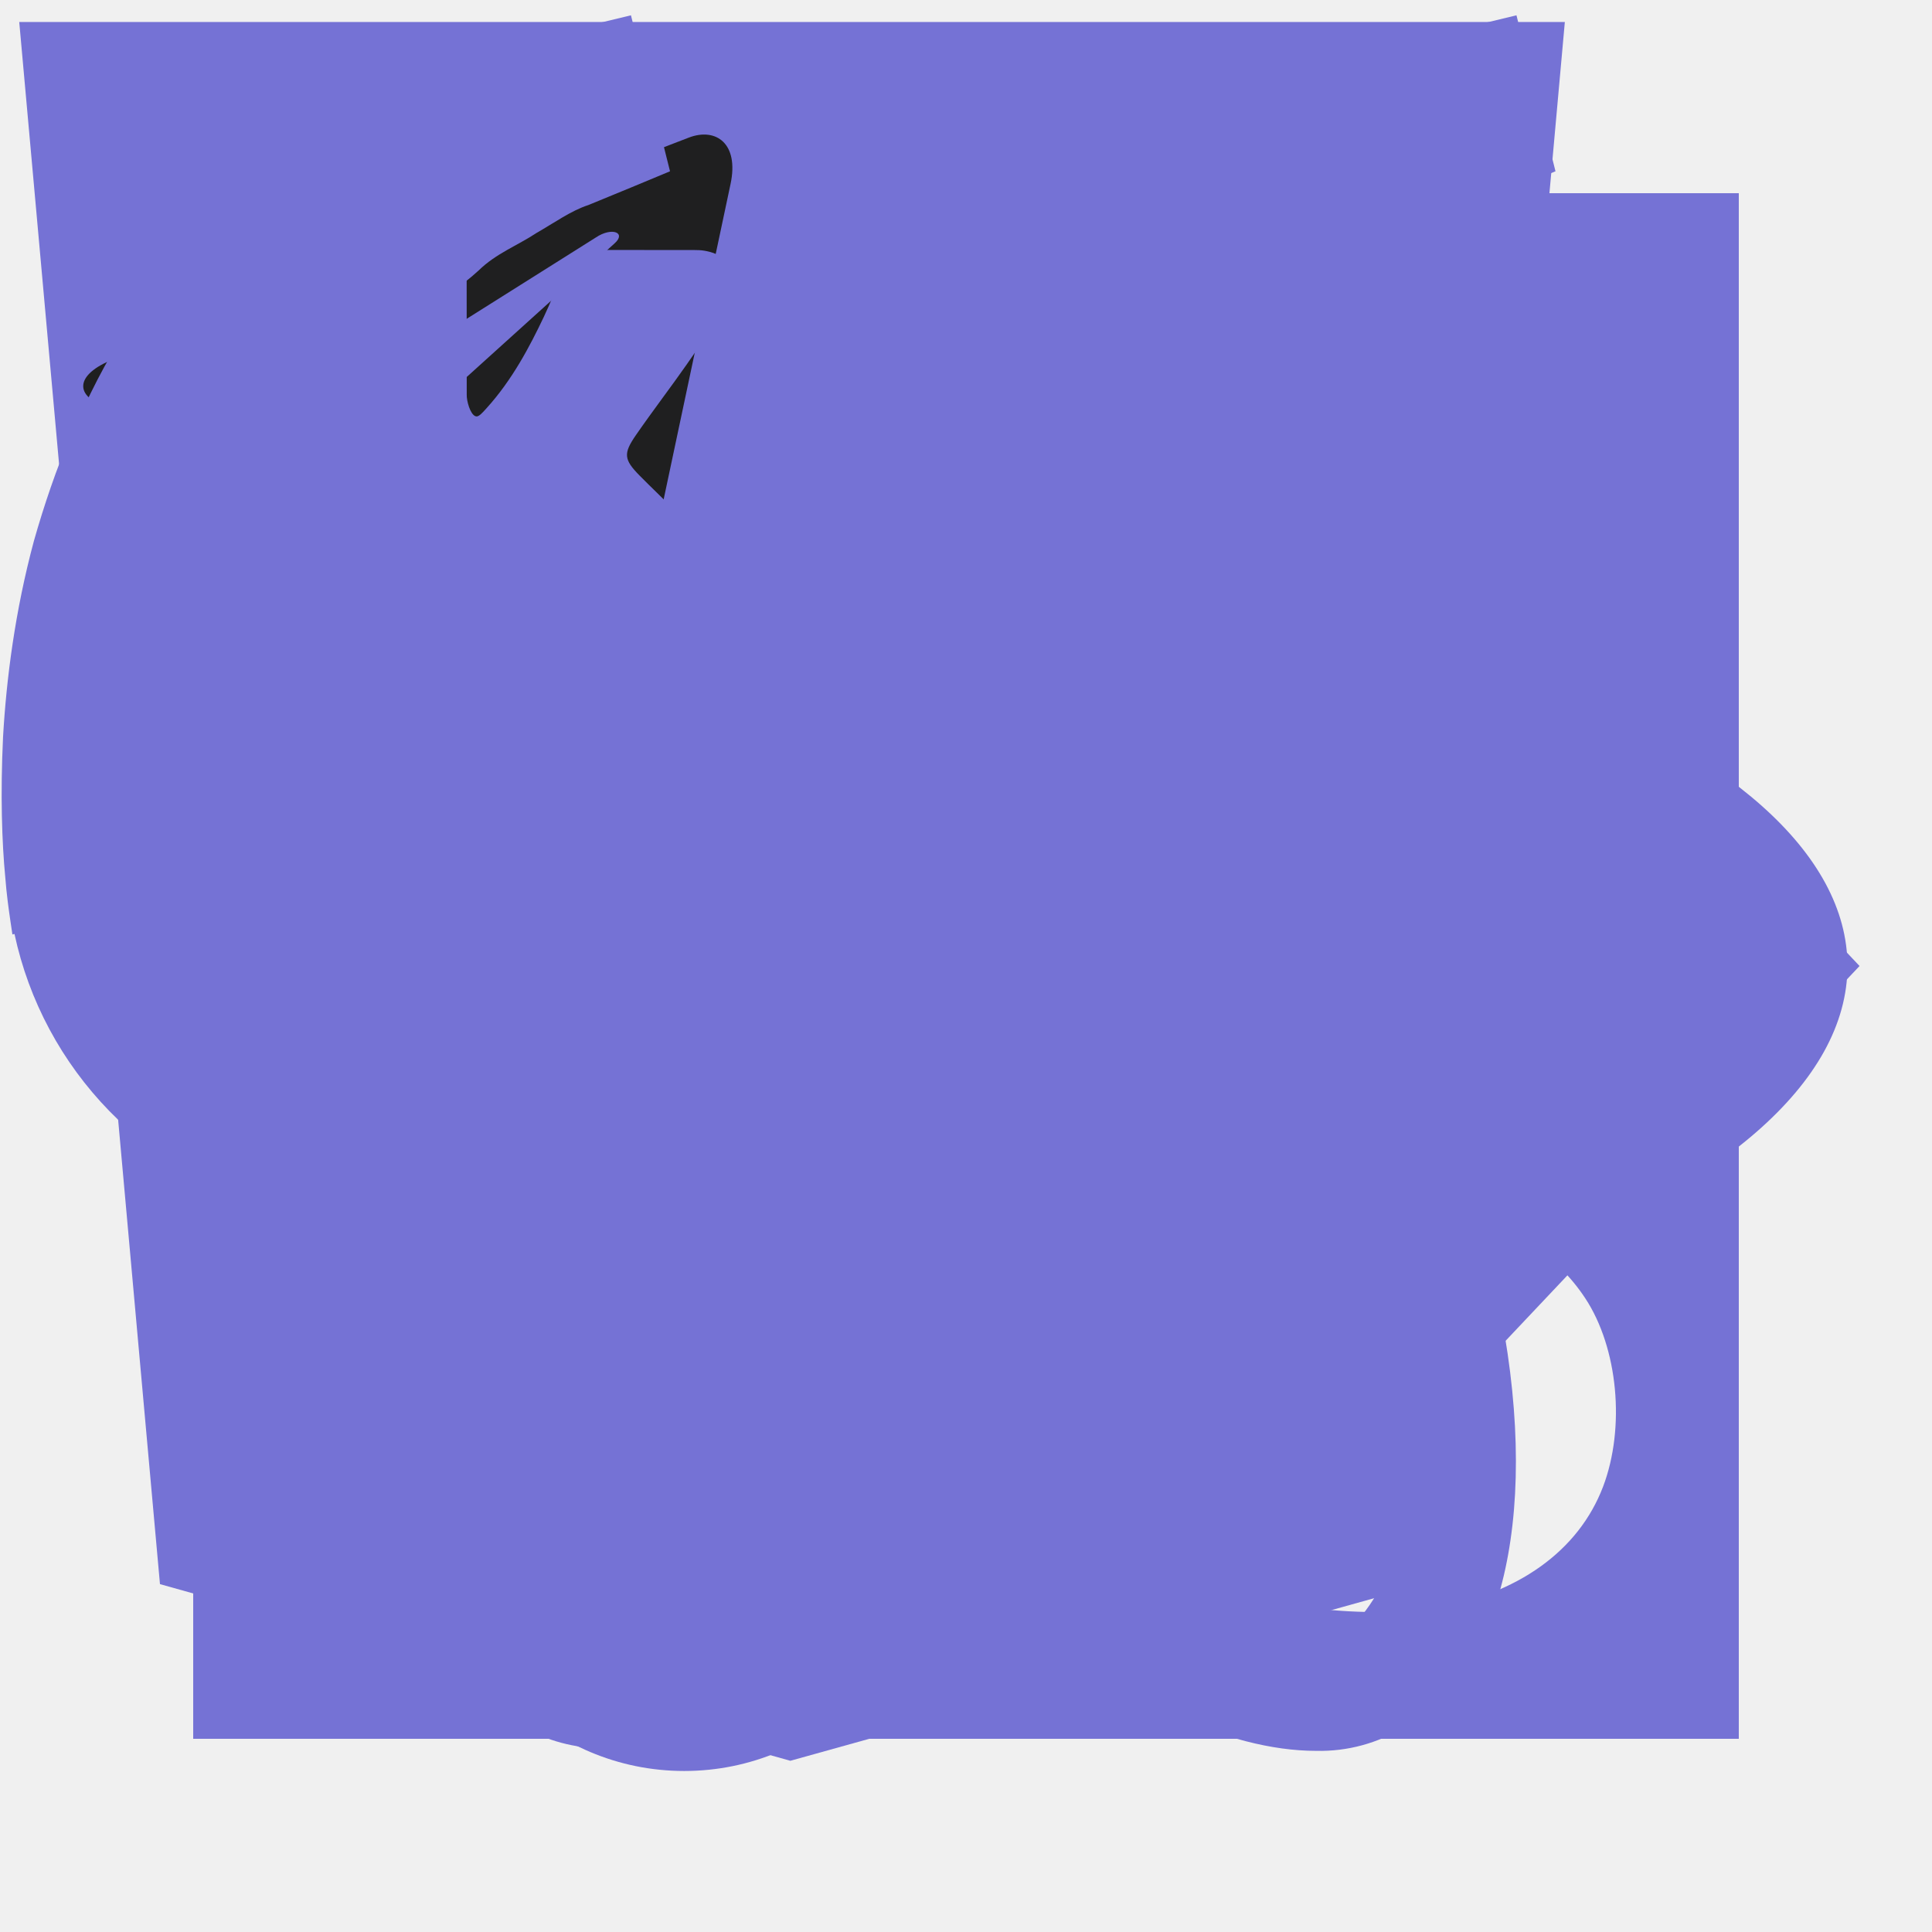
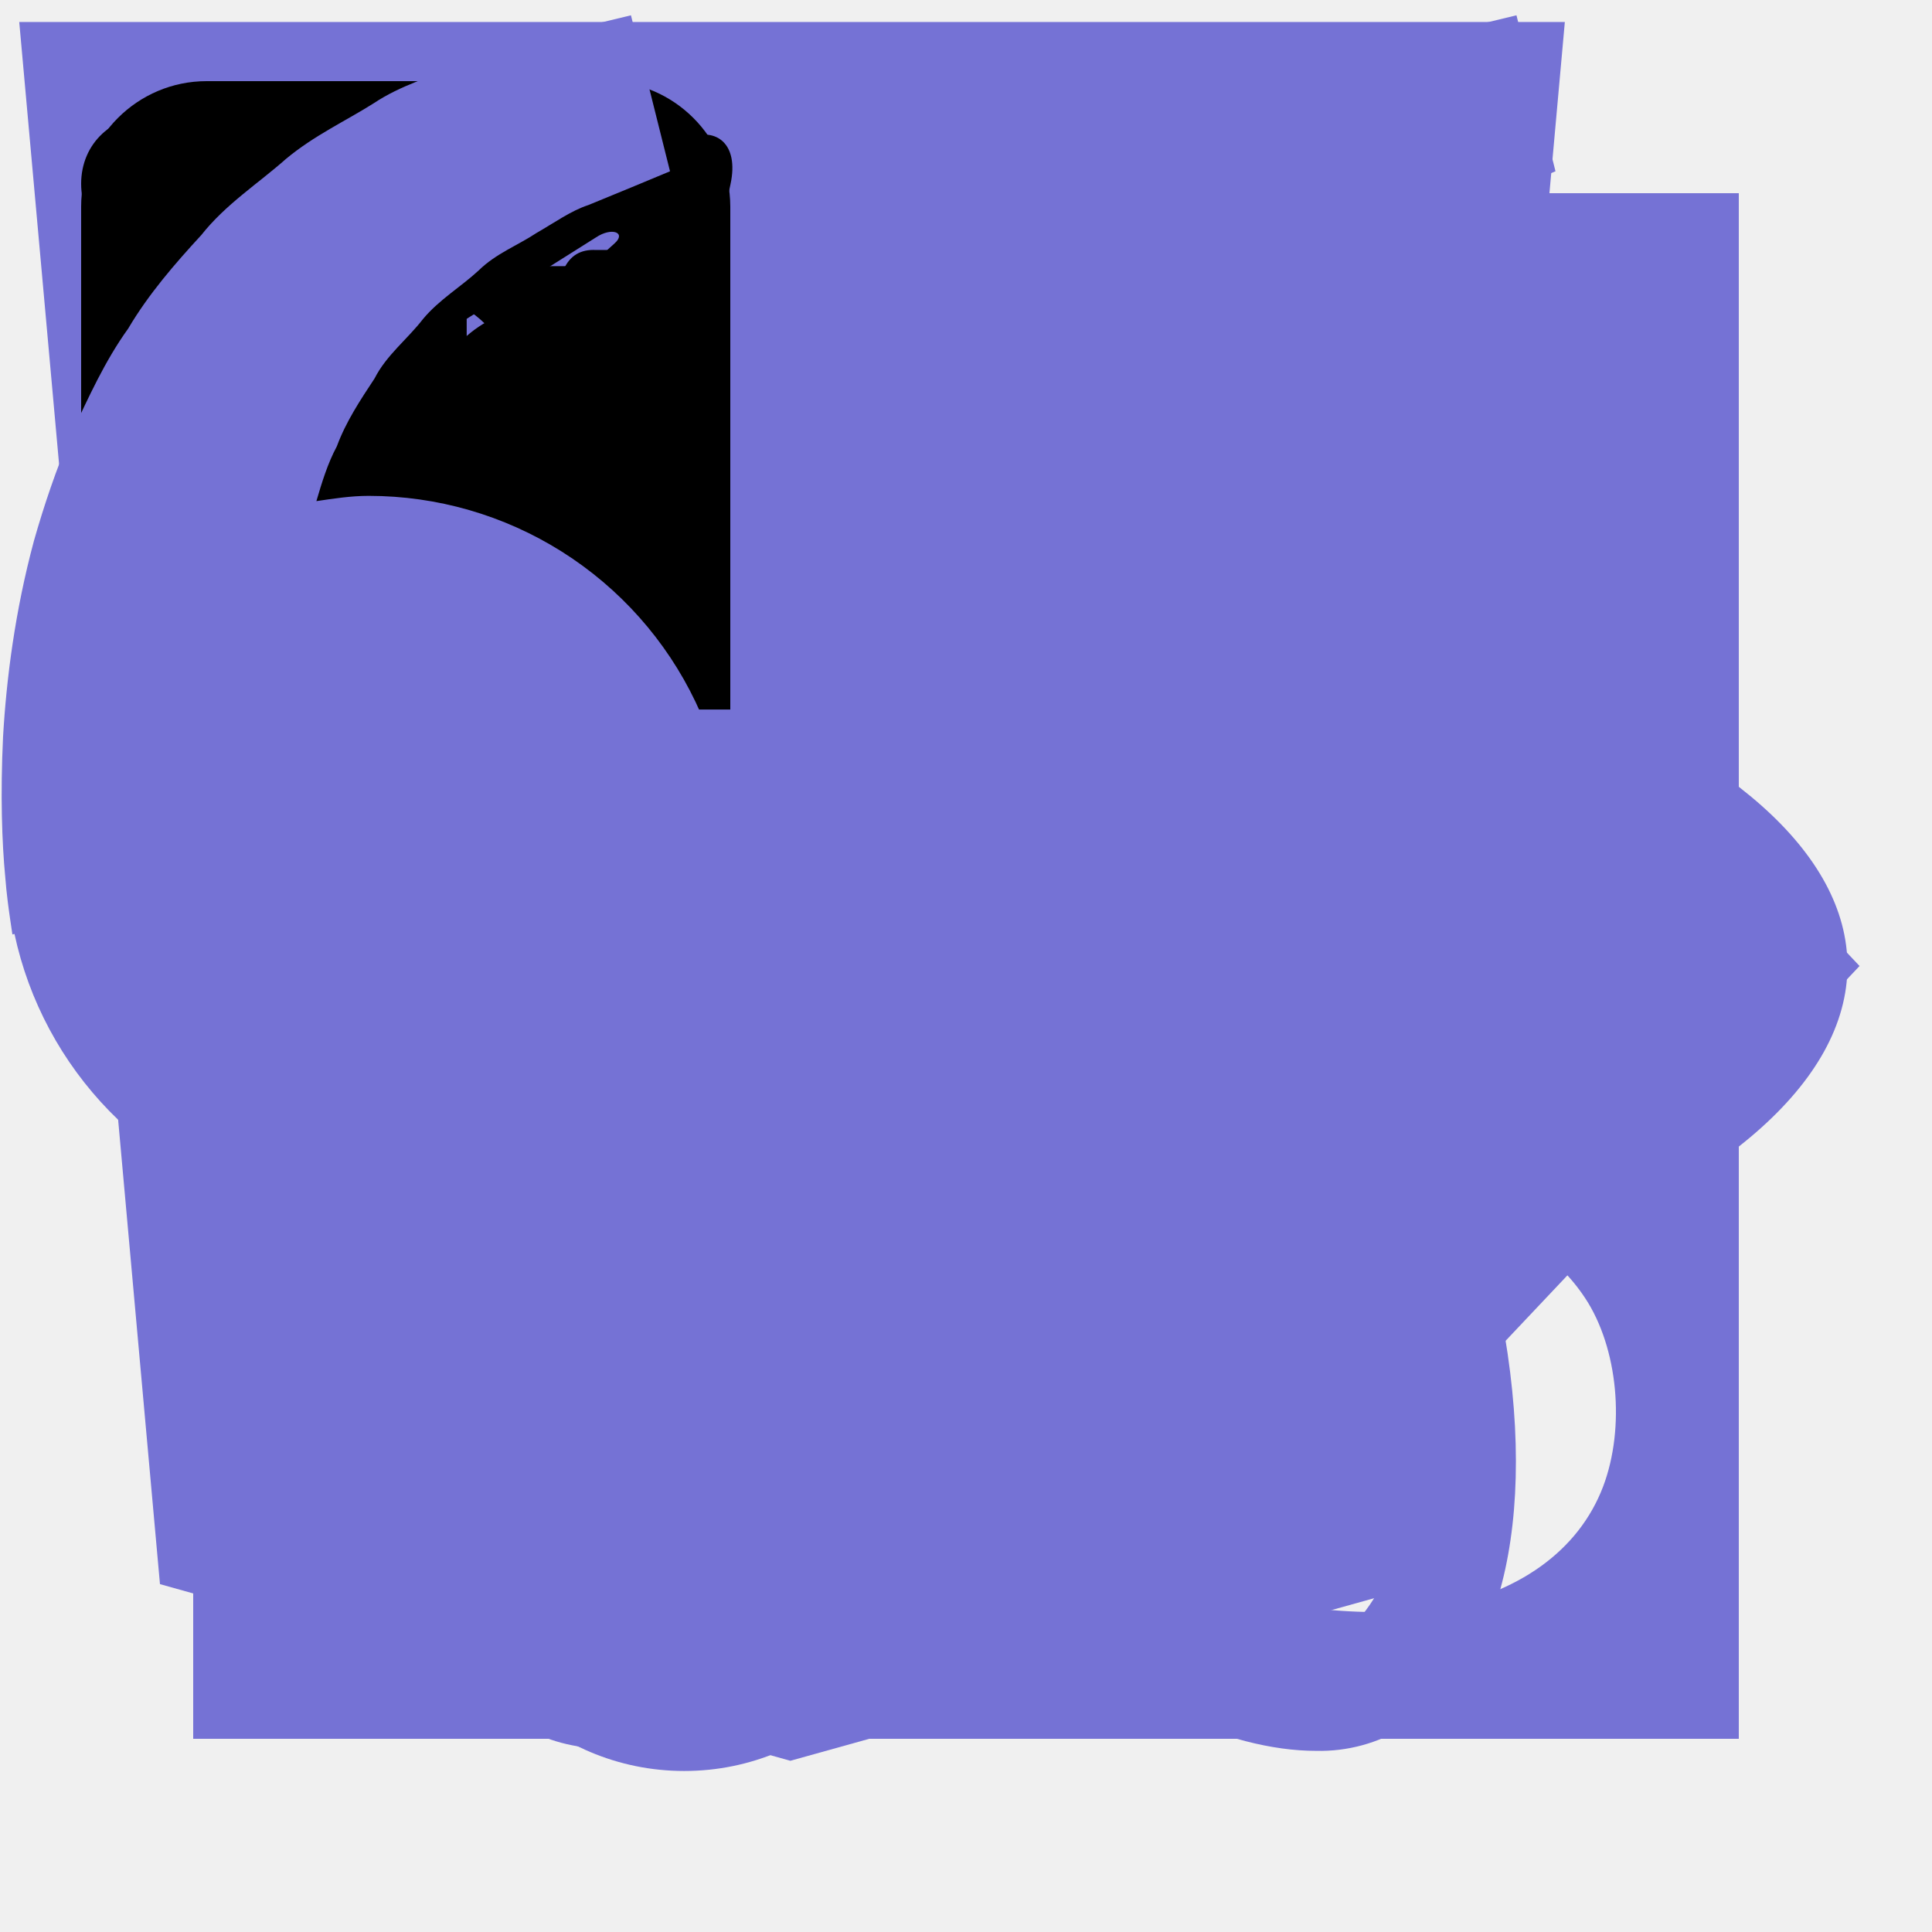
<svg xmlns="http://www.w3.org/2000/svg" width="50" height="50" viewBox="0 0 50 50" fill="none">
  <g id="codeSvg">
    <path fill-rule="evenodd" clip-rule="evenodd" d="M18.312 42.065L27.262 6.688L31.438 7.872L22.488 43.312L18.312 42.065Z" fill="#7572D5" />
    <path fill-rule="evenodd" clip-rule="evenodd" d="M13.502 12.688L16.562 15.928L7.995 25L16.562 34.072L13.502 37.312L1.875 25L13.502 12.688Z" fill="#7572D5" />
    <path fill-rule="evenodd" clip-rule="evenodd" d="M36.498 12.688L33.438 15.928L42.005 25L33.438 34.072L36.498 37.312L48.125 25L36.498 12.688Z" fill="#7572D5" />
  </g>
  <g id="css">
    <path d="M33.051 8.844L7.946 8.838L8.351 13.755L27.638 13.758L27.152 18.85H14.504L14.961 23.674H26.736L26.039 30.281L20.497 31.789L14.866 30.27L14.508 26.313H9.536L10.088 33.541L20.497 36.734L30.731 33.865L33.049 8.845L33.051 8.844ZM0.498 0.569H40.498L36.86 41L20.454 45.569L4.14 40.997L0.498 0.569Z" fill="#7572D5" />
  </g>
  <g id="figmaSvg">
    <path d="M17.708 4.167C14.257 4.167 11.458 6.965 11.458 10.417C11.458 13.868 14.257 16.667 17.708 16.667H32.292C35.743 16.667 38.542 13.868 38.542 10.417C38.542 6.965 35.743 4.167 32.292 4.167H17.708Z" fill="#7572D5" />
    <path d="M32.292 18.75C28.84 18.75 26.042 21.548 26.042 25C26.042 28.452 28.84 31.25 32.292 31.25C35.744 31.25 38.542 28.452 38.542 25C38.542 21.548 35.744 18.75 32.292 18.75Z" fill="#7572D5" />
    <path d="M11.458 25C11.458 21.548 14.257 18.75 17.708 18.75H23.958V31.25H17.708C14.257 31.25 11.458 28.452 11.458 25Z" fill="#7572D5" />
    <path d="M17.708 33.333C14.257 33.333 11.458 36.132 11.458 39.583C11.458 43.035 14.257 45.833 17.708 45.833C21.16 45.833 23.958 43.035 23.958 39.583V33.333H17.708Z" fill="#7572D5" />
  </g>
  <g id="typeScript">
    <path d="M5 25V45H45V5H5V25ZM37.235 23.407C38.252 23.66 39.025 24.112 39.737 24.848C40.105 25.242 40.652 25.958 40.695 26.132C40.708 26.182 38.968 27.348 37.915 28.003C37.877 28.028 37.723 27.863 37.553 27.61C37.037 26.86 36.498 26.537 35.673 26.48C34.46 26.397 33.68 27.032 33.687 28.092C33.676 28.352 33.734 28.611 33.857 28.842C34.123 29.393 34.62 29.725 36.173 30.397C39.038 31.63 40.263 32.442 41.025 33.597C41.875 34.885 42.067 36.943 41.488 38.473C40.855 40.137 39.28 41.267 37.063 41.64C36.378 41.762 34.753 41.743 34.017 41.61C32.41 41.323 30.887 40.53 29.947 39.488C29.578 39.083 28.86 38.022 28.905 37.947C28.923 37.92 29.088 37.818 29.272 37.712C29.452 37.61 30.123 37.222 30.758 36.853L31.908 36.187L32.15 36.543C32.487 37.057 33.222 37.762 33.667 37.997C34.943 38.67 36.695 38.575 37.558 37.8C37.732 37.654 37.869 37.469 37.96 37.261C38.05 37.053 38.092 36.827 38.08 36.6C38.08 36.137 38.022 35.933 37.78 35.583C37.47 35.14 36.835 34.767 35.032 33.983C32.968 33.095 32.08 32.543 31.267 31.667C30.759 31.088 30.384 30.405 30.168 29.667C30.017 29.102 29.978 27.685 30.098 27.115C30.523 25.12 32.028 23.732 34.2 23.318C34.905 23.185 36.543 23.235 37.235 23.407ZM27.845 25.077L27.858 26.715H22.65V41.508H18.967V26.715H13.763V25.108C13.763 24.218 13.782 23.475 13.807 23.458C13.827 23.432 16.995 23.418 20.835 23.425L27.827 23.445L27.845 25.077Z" fill="#7572D5" />
  </g>
  <g id="styledComponent">
    <path d="M37.259 6.25L36.989 7.65C36.571 10.302 36.722 11.061 37.868 12.045L38.975 12.955L37.829 18.03C37.144 21.059 36.304 23.597 35.771 24.431C35.313 25.15 34.78 26.21 34.664 26.779C34.473 27.459 33.825 28.143 32.833 28.748C31.958 29.242 30.238 30.566 29.02 31.629C28.047 32.499 27.377 33.033 27.013 33.262L25.823 34.196C25.442 34.805 25.225 35.295 25.142 35.667C25.059 36.05 25.106 36.304 25.229 36.49C25.348 36.669 25.553 36.795 25.834 36.874C26.167 36.951 26.51 36.979 26.851 36.956C27.622 36.904 28.386 36.769 29.128 36.555C29.381 36.487 29.579 36.422 29.752 36.365C30.019 36.039 30.635 35.424 31.727 34.353C34.625 31.515 35.731 29.961 34.589 30.38C34.167 30.53 34.358 30.151 35.082 29.392C36.61 27.914 37.486 25.68 39.317 18.675C40.766 13.144 40.766 13.066 41.833 13.066C42.334 13.066 43.75 13.152 43.75 13.152V6.25H40.499H37.259ZM24.422 18.081C23.369 18.073 21.106 19.666 14.33 25.161C14.038 25.852 14.013 26.328 14.146 26.636C14.233 26.847 14.392 26.994 14.611 27.101C14.828 27.209 15.109 27.273 15.419 27.298C16.035 27.352 16.763 27.255 17.35 27.141L17.747 27.051C17.883 26.87 18.061 26.725 18.266 26.629C18.684 26.4 20.439 24.81 22.194 23.106C25.283 19.999 26.007 18.596 24.75 18.142C24.646 18.101 24.533 18.08 24.422 18.081ZM32.336 20.239C31.41 20.264 29.741 21.331 26.883 23.597C25.449 24.753 24.541 25.376 24.054 25.505L22.165 26.987C21.455 28.275 21.351 29.074 21.538 29.514C21.585 29.622 21.653 29.721 21.739 29.803C21.824 29.886 21.925 29.95 22.036 29.994C22.311 30.102 22.605 30.156 22.901 30.155C23.608 30.147 24.311 30.045 24.991 29.85C25.345 29.756 25.695 29.646 26.04 29.521L26.144 29.478L26.335 29.378C26.696 28.916 27.525 28.046 28.563 27.044C31.842 23.901 33.518 21.667 33.176 20.833C33.021 20.429 32.754 20.225 32.336 20.239ZM23.6 24.105C23.333 24.134 22.735 24.592 21.657 25.53C20.1 26.897 18.403 27.685 17.815 27.334C17.679 27.364 17.542 27.393 17.404 27.42C16.806 27.538 16.06 27.635 15.393 27.581C15.079 27.562 14.771 27.485 14.485 27.355C14.215 27.233 14 27.016 13.88 26.747C13.746 26.425 13.746 26.024 13.898 25.512L11.555 27.423L6.254 31.78V38.842L23.625 25.251C23.622 25.102 23.641 24.953 23.683 24.81C23.816 24.331 23.809 24.087 23.6 24.109V24.105ZM31.075 26.392C30.811 26.392 30.372 26.761 29.669 27.502C28.714 28.515 27.211 29.496 26.415 29.696L26.292 29.761C26.161 29.814 26.029 29.865 25.896 29.911C25.679 29.983 25.398 30.069 25.074 30.155C24.425 30.33 23.618 30.491 22.897 30.473C22.557 30.473 22.221 30.407 21.906 30.28C21.609 30.159 21.372 29.927 21.243 29.636C21.034 29.138 21.117 28.44 21.574 27.448L6.25 39.437V43.75H12.982L27.262 32.61C27.633 32.202 28.191 31.644 28.945 30.946C30.963 29.088 31.421 28.447 31.421 27.499C31.421 26.761 31.338 26.389 31.075 26.389V26.392ZM34.473 33.373L33.251 34.583C32.567 35.227 31.345 36.022 30.509 36.362L30.343 36.433L30.332 36.451L30.296 36.487C30.264 36.512 30.249 36.516 30.224 36.526C29.89 36.652 29.551 36.763 29.208 36.859C28.444 37.08 27.659 37.218 26.865 37.271C26.49 37.295 26.113 37.262 25.748 37.174C25.431 37.105 25.151 36.921 24.962 36.659C24.789 36.394 24.739 36.039 24.836 35.603C24.913 35.292 25.028 34.991 25.178 34.708L13.656 43.75H28.981L30.811 41.667C33.327 38.753 34.473 36.669 34.473 34.887V33.373Z" fill="#7572D5" />
  </g>
  <g id="react">
    <g clip-path="url(#clip0_20_1854)">
      <path d="M47.812 25C47.812 22.083 44.688 19.375 39.479 17.5L38.542 17.188V16.771C39.688 11.042 38.854 6.771 36.25 5.208C33.646 3.646 29.792 5.104 25.625 8.75L25 9.375L24.792 9.167H24.583C20.312 5.208 16.146 3.854 13.542 5.312C10.938 6.771 10.208 10.833 11.25 16.146C11.36 16.484 11.43 16.833 11.458 17.188L10.312 17.604C5.208 19.375 2.188 22.083 2.188 25C2.188 27.917 5.521 30.833 10.729 32.708L11.458 32.917C11.33 33.285 11.259 33.672 11.25 34.062C10.208 39.271 11.146 43.229 13.542 44.688C15.938 46.146 20.312 44.792 24.479 41.146L25.104 40.625L25.938 41.458C28.854 43.958 31.771 45.312 34.062 45.312C34.871 45.331 35.667 45.114 36.354 44.688C38.958 43.229 39.896 38.958 38.75 33.542V33.333C38.705 33.162 38.67 32.988 38.646 32.812H38.958C44.479 30.833 47.812 28.021 47.812 25ZM44.792 25C44.792 26.25 42.5 28.438 38.021 29.896H37.812C37.266 28.22 36.605 26.584 35.833 25C36.562 23.333 37.188 21.667 37.708 20.104L38.542 20.312C42.708 21.771 44.792 23.75 44.792 25ZM27.917 39.167L27.083 38.542C28.276 37.22 29.389 35.829 30.417 34.375L35.729 33.542C35.833 33.75 35.833 33.958 35.938 34.062C36.309 35.949 36.379 37.883 36.146 39.792C35.999 40.705 35.561 41.545 34.896 42.188C33.854 42.812 31.042 41.979 27.917 39.167ZM26.562 34.583L25.104 36.458L23.438 34.583H26.562ZM12.292 20C12.815 21.717 13.477 23.39 14.271 25C13.476 26.646 12.815 28.353 12.292 30.104L11.667 29.896C9.843 29.32 8.145 28.401 6.667 27.188C6.284 26.945 5.956 26.626 5.705 26.249C5.454 25.872 5.284 25.447 5.208 25C5.208 23.75 7.292 21.771 11.25 20.417L12.292 20ZM23.438 15.417L25 13.646L26.562 15.417H23.438ZM34.896 7.812C36.042 8.437 36.667 11.562 35.729 16.146C35.734 16.202 35.727 16.259 35.709 16.313C35.691 16.366 35.663 16.416 35.625 16.458L30.417 15.625C29.389 14.171 28.276 12.78 27.083 11.458L27.708 10.938C31.042 8.021 33.75 7.187 34.896 7.812ZM17.5 18.854L16.667 20.208L15.938 21.562C15.625 20.833 15.417 20.104 15.104 19.271L17.5 18.854ZM15.104 30.729C15.417 30 15.625 29.271 15.938 28.438L16.667 29.792L17.5 31.146L15.104 30.729ZM32.5 25C31.97 26.142 31.379 27.255 30.729 28.333C30.104 29.479 29.375 30.521 28.75 31.562H21.25C20.521 30.417 19.792 29.375 19.271 28.333C18.616 27.258 18.025 26.145 17.5 25C18.005 23.846 18.597 22.732 19.271 21.667C19.869 20.587 20.53 19.544 21.25 18.542C23.746 18.333 26.254 18.333 28.75 18.542C29.479 19.583 30.104 20.625 30.729 21.667C31.403 22.732 31.995 23.846 32.5 25ZM33.333 20.208L32.5 18.854L34.896 19.375C34.664 20.121 34.386 20.851 34.062 21.562L33.333 20.208ZM32.5 31.146L33.333 29.792L34.062 28.333L35 30.729L32.5 31.146ZM22.812 11.354H22.917L19.583 15.521L14.375 16.354C14.271 16.042 14.271 15.833 14.167 15.521C13.333 11.25 13.958 8.333 15 7.812C15.277 7.631 15.61 7.557 15.938 7.604C17.396 7.604 19.896 8.646 22.708 11.146L22.812 11.354ZM14.167 34.583C14.186 34.262 14.256 33.945 14.375 33.646L19.688 34.375C20.689 35.848 21.803 37.241 23.021 38.542L22.812 38.75L22.604 38.958C21.184 40.274 19.521 41.3 17.708 41.979C17.311 42.187 16.875 42.313 16.427 42.349C15.98 42.385 15.53 42.33 15.104 42.188C13.958 41.562 13.333 38.75 14.167 34.583Z" fill="#7572D5" />
      <path d="M25 20.417C24.089 20.396 23.193 20.647 22.426 21.138C21.659 21.629 21.055 22.337 20.692 23.173C20.329 24.008 20.223 24.933 20.388 25.828C20.553 26.724 20.981 27.551 21.618 28.202C22.255 28.854 23.071 29.301 23.963 29.486C24.855 29.672 25.781 29.587 26.625 29.243C27.468 28.9 28.191 28.313 28.699 27.557C29.207 26.801 29.479 25.911 29.479 25C29.48 23.802 29.011 22.652 28.174 21.795C27.337 20.939 26.197 20.444 25 20.417Z" fill="#7572D5" />
    </g>
    <defs>
      <clipPath id="clip0_20_1854">
        <rect width="50" height="50" fill="white" />
      </clipPath>
    </defs>
  </g>
  <g id="instagram">
-     <path d="M15.652 2.1H5.348C3.557 2.1 2.1 3.556 2.1 5.347V8.778V15.653C2.1 17.444 3.557 18.9 5.348 18.9H15.652C17.443 18.9 18.9 17.444 18.9 15.653V8.771V5.341C18.893 3.556 17.437 2.1 15.652 2.1ZM16.583 4.035H16.957V4.403V6.882L14.116 6.889L14.109 4.042L16.583 4.035ZM8.098 8.771C8.636 8.03 9.509 7.538 10.493 7.538C11.478 7.538 12.351 8.024 12.889 8.771C13.243 9.257 13.447 9.854 13.447 10.497C13.447 12.124 12.121 13.455 10.487 13.455C8.853 13.455 7.54 12.124 7.54 10.497C7.54 9.854 7.75 9.257 8.098 8.771ZM17.259 15.646C17.259 16.532 16.538 17.253 15.652 17.253H5.348C4.463 17.253 3.741 16.532 3.741 15.646V8.771H6.247C6.031 9.303 5.906 9.887 5.906 10.497C5.906 13.029 7.967 15.089 10.5 15.089C13.033 15.089 15.094 13.029 15.094 10.497C15.094 9.887 14.969 9.303 14.752 8.771H17.259V15.646Z" fill="#7572D5" />
+     <path d="M15.652 2.1H5.348C3.557 2.1 2.1 3.556 2.1 5.347V8.778V15.653C2.1 17.444 3.557 18.9 5.348 18.9H15.652C17.443 18.9 18.9 17.444 18.9 15.653V8.771V5.341C18.893 3.556 17.437 2.1 15.652 2.1ZM16.583 4.035H16.957V4.403V6.882L14.116 6.889L14.109 4.042L16.583 4.035ZM8.098 8.771C8.636 8.03 9.509 7.538 10.493 7.538C11.478 7.538 12.351 8.024 12.889 8.771C13.243 9.257 13.447 9.854 13.447 10.497C13.447 12.124 12.121 13.455 10.487 13.455C8.853 13.455 7.54 12.124 7.54 10.497C7.54 9.854 7.75 9.257 8.098 8.771ZM17.259 15.646C17.259 16.532 16.538 17.253 15.652 17.253H5.348C4.463 17.253 3.741 16.532 3.741 15.646V8.771H6.247C6.031 9.303 5.906 9.887 5.906 10.497C5.906 13.029 7.967 15.089 10.5 15.089C13.033 15.089 15.094 13.029 15.094 10.497C15.094 9.887 14.969 9.303 14.752 8.771H17.259V15.646Z" fill="currentColor" />
  </g>
  <g id="linkedIn">
-     <path d="M5.806 7.886H2.533V18.363H5.806V7.886Z" fill="#7572D5" />
-     <path d="M4.101 2.94C2.894 2.94 2.1 3.721 2.1 4.757C2.1 5.774 2.868 6.574 4.055 6.574H4.081C5.314 6.574 6.082 5.768 6.075 4.757C6.049 3.721 5.308 2.94 4.101 2.94Z" fill="#7572D5" />
-     <path d="M14.748 7.788C12.871 7.788 11.697 8.811 11.481 9.533V7.886H7.801C7.847 8.759 7.801 18.363 7.801 18.363H11.481V12.701C11.481 12.38 11.468 12.065 11.559 11.842C11.809 11.212 12.353 10.556 13.331 10.556C14.61 10.556 15.187 11.527 15.187 12.944V18.363H18.9V12.537C18.9 9.297 17.076 7.788 14.748 7.788Z" fill="#7572D5" />
+     <path d="M5.806 7.886H2.533V18.363H5.806V7.886Z" fill="currentColor" />
+     <path d="M4.101 2.94C2.894 2.94 2.1 3.721 2.1 4.757C2.1 5.774 2.868 6.574 4.055 6.574H4.081C5.314 6.574 6.082 5.768 6.075 4.757C6.049 3.721 5.308 2.94 4.101 2.94Z" fill="currentColor" />
+     <path d="M14.748 7.788C12.871 7.788 11.697 8.811 11.481 9.533V7.886H7.801C7.847 8.759 7.801 18.363 7.801 18.363H11.481V12.701C11.481 12.38 11.468 12.065 11.559 11.842C11.809 11.212 12.353 10.556 13.331 10.556C14.61 10.556 15.187 11.527 15.187 12.944V18.363H18.9V12.537C18.9 9.297 17.076 7.788 14.748 7.788Z" fill="currentColor" />
  </g>
  <g id="telegram">
-     <path d="M18.906 4.764L16.37 16.721C16.179 17.564 15.68 17.774 14.972 17.377L11.108 14.53L9.245 16.323C9.038 16.53 8.866 16.702 8.468 16.702L8.746 12.768L15.905 6.299C16.217 6.022 15.838 5.867 15.422 6.145L6.571 11.719L2.76 10.526C1.932 10.267 1.917 9.697 2.933 9.299L17.837 3.557C18.527 3.299 19.131 3.71 18.906 4.764Z" fill="#1F1F20" />
+     <path d="M18.906 4.764L16.37 16.721C16.179 17.564 15.68 17.774 14.972 17.377L11.108 14.53L9.245 16.323C9.038 16.53 8.866 16.702 8.468 16.702L8.746 12.768L15.905 6.299C16.217 6.022 15.838 5.867 15.422 6.145L6.571 11.719L2.76 10.526C1.932 10.267 1.917 9.697 2.933 9.299L17.837 3.557C18.527 3.299 19.131 3.71 18.906 4.764Z" fill="currentColor" />
  </g>
  <g id="vk">
-     <path d="M18.17 13.994C17.804 13.539 17.388 13.131 16.986 12.737C16.843 12.597 16.695 12.452 16.553 12.308C16.144 11.893 16.129 11.738 16.453 11.267C16.677 10.942 16.915 10.617 17.144 10.303C17.353 10.018 17.568 9.724 17.775 9.428L17.817 9.367C18.212 8.801 18.62 8.216 18.837 7.51C18.894 7.324 18.953 7.05 18.817 6.82C18.682 6.591 18.419 6.522 18.234 6.489C18.142 6.473 18.051 6.471 17.966 6.471L15.381 6.469L15.36 6.468C14.969 6.468 14.705 6.659 14.554 7.052C14.41 7.427 14.252 7.827 14.071 8.207C13.712 8.963 13.255 9.834 12.595 10.561L12.567 10.592C12.489 10.679 12.4 10.777 12.336 10.777C12.326 10.777 12.315 10.775 12.303 10.771C12.166 10.716 12.074 10.373 12.079 10.213C12.079 10.211 12.079 10.209 12.079 10.206L12.077 7.111C12.077 7.1 12.076 7.089 12.075 7.078C12.009 6.575 11.863 6.262 11.313 6.15C11.298 6.147 11.283 6.146 11.268 6.146H8.581C8.143 6.146 7.901 6.33 7.675 6.606C7.613 6.68 7.486 6.834 7.549 7.02C7.613 7.209 7.821 7.25 7.889 7.263C8.225 7.329 8.415 7.542 8.468 7.915C8.562 8.561 8.574 9.251 8.505 10.087C8.485 10.319 8.447 10.498 8.385 10.651C8.37 10.687 8.318 10.804 8.266 10.804C8.249 10.804 8.201 10.797 8.112 10.734C7.904 10.586 7.751 10.375 7.574 10.114C6.969 9.228 6.461 8.252 6.021 7.129C5.858 6.716 5.553 6.485 5.163 6.478C4.734 6.471 4.345 6.468 3.974 6.468C3.569 6.468 3.193 6.472 2.826 6.48C2.512 6.486 2.295 6.583 2.181 6.77C2.066 6.957 2.074 7.203 2.203 7.5C3.237 9.883 4.175 11.615 5.243 13.117C5.992 14.168 6.743 14.896 7.607 15.407C8.517 15.946 9.536 16.208 10.724 16.208C10.858 16.208 10.998 16.205 11.138 16.198C11.828 16.163 12.084 15.904 12.116 15.208C12.132 14.852 12.169 14.479 12.338 14.161C12.444 13.961 12.544 13.961 12.576 13.961C12.639 13.961 12.717 13.991 12.801 14.047C12.951 14.148 13.08 14.284 13.186 14.403C13.285 14.516 13.383 14.63 13.482 14.745C13.694 14.991 13.913 15.246 14.143 15.487C14.645 16.016 15.197 16.249 15.832 16.198H18.202C18.207 16.198 18.212 16.198 18.218 16.198C18.454 16.182 18.658 16.046 18.779 15.825C18.928 15.552 18.925 15.204 18.771 14.893C18.596 14.541 18.369 14.241 18.17 13.994Z" fill="#7572D5" />
+     <path d="M18.17 13.994C17.804 13.539 17.388 13.131 16.986 12.737C16.843 12.597 16.695 12.452 16.553 12.308C16.144 11.893 16.129 11.738 16.453 11.267C16.677 10.942 16.915 10.617 17.144 10.303C17.353 10.018 17.568 9.724 17.775 9.428L17.817 9.367C18.212 8.801 18.62 8.216 18.837 7.51C18.894 7.324 18.953 7.05 18.817 6.82C18.682 6.591 18.419 6.522 18.234 6.489C18.142 6.473 18.051 6.471 17.966 6.471L15.381 6.469L15.36 6.468C14.969 6.468 14.705 6.659 14.554 7.052C14.41 7.427 14.252 7.827 14.071 8.207C13.712 8.963 13.255 9.834 12.595 10.561L12.567 10.592C12.489 10.679 12.4 10.777 12.336 10.777C12.326 10.777 12.315 10.775 12.303 10.771C12.166 10.716 12.074 10.373 12.079 10.213C12.079 10.211 12.079 10.209 12.079 10.206L12.077 7.111C12.077 7.1 12.076 7.089 12.075 7.078C12.009 6.575 11.863 6.262 11.313 6.15C11.298 6.147 11.283 6.146 11.268 6.146H8.581C8.143 6.146 7.901 6.33 7.675 6.606C7.613 6.68 7.486 6.834 7.549 7.02C7.613 7.209 7.821 7.25 7.889 7.263C8.225 7.329 8.415 7.542 8.468 7.915C8.562 8.561 8.574 9.251 8.505 10.087C8.485 10.319 8.447 10.498 8.385 10.651C8.37 10.687 8.318 10.804 8.266 10.804C8.249 10.804 8.201 10.797 8.112 10.734C7.904 10.586 7.751 10.375 7.574 10.114C6.969 9.228 6.461 8.252 6.021 7.129C5.858 6.716 5.553 6.485 5.163 6.478C4.734 6.471 4.345 6.468 3.974 6.468C3.569 6.468 3.193 6.472 2.826 6.48C2.512 6.486 2.295 6.583 2.181 6.77C2.066 6.957 2.074 7.203 2.203 7.5C3.237 9.883 4.175 11.615 5.243 13.117C5.992 14.168 6.743 14.896 7.607 15.407C8.517 15.946 9.536 16.208 10.724 16.208C10.858 16.208 10.998 16.205 11.138 16.198C11.828 16.163 12.084 15.904 12.116 15.208C12.132 14.852 12.169 14.479 12.338 14.161C12.444 13.961 12.544 13.961 12.576 13.961C12.639 13.961 12.717 13.991 12.801 14.047C12.951 14.148 13.08 14.284 13.186 14.403C13.285 14.516 13.383 14.63 13.482 14.745C13.694 14.991 13.913 15.246 14.143 15.487C14.645 16.016 15.197 16.249 15.832 16.198H18.202C18.207 16.198 18.212 16.198 18.218 16.198C18.454 16.182 18.658 16.046 18.779 15.825C18.928 15.552 18.925 15.204 18.771 14.893C18.596 14.541 18.369 14.241 18.17 13.994Z" fill="currentColor" />
  </g>
  <g id="quote">
    <path d="M9.542 12.833C9.077 12.833 8.631 12.904 8.188 12.969C8.331 12.485 8.479 11.994 8.717 11.552C8.954 10.91 9.325 10.354 9.694 9.794C10.002 9.188 10.546 8.777 10.946 8.258C11.365 7.754 11.935 7.419 12.387 7C12.831 6.562 13.412 6.344 13.875 6.035C14.358 5.758 14.779 5.452 15.229 5.306L16.352 4.844L17.34 4.433L16.329 0.396L15.085 0.696C14.688 0.796 14.202 0.913 13.65 1.052C13.085 1.156 12.483 1.442 11.812 1.702C11.15 1.998 10.383 2.198 9.671 2.673C8.954 3.127 8.127 3.506 7.398 4.115C6.692 4.742 5.84 5.285 5.21 6.083C4.523 6.829 3.844 7.612 3.317 8.504C2.706 9.354 2.292 10.287 1.854 11.21C1.458 12.133 1.14 13.077 0.879 13.994C0.385 15.831 0.165 17.577 0.079 19.071C0.008 20.567 0.05 21.81 0.137 22.71C0.169 23.135 0.227 23.548 0.269 23.833L0.321 24.183L0.375 24.171C0.746 25.902 1.599 27.492 2.835 28.759C4.072 30.025 5.642 30.915 7.364 31.327C9.085 31.738 10.888 31.654 12.564 31.083C14.24 30.512 15.72 29.479 16.832 28.103C17.945 26.726 18.646 25.063 18.853 23.305C19.06 21.547 18.765 19.766 18.002 18.169C17.24 16.571 16.04 15.223 14.543 14.278C13.046 13.334 11.312 12.833 9.542 12.833ZM32.458 12.833C31.994 12.833 31.548 12.904 31.104 12.969C31.248 12.485 31.396 11.994 31.633 11.552C31.871 10.91 32.242 10.354 32.61 9.794C32.919 9.188 33.462 8.777 33.862 8.258C34.281 7.754 34.852 7.419 35.304 7C35.748 6.562 36.329 6.344 36.792 6.035C37.275 5.758 37.696 5.452 38.146 5.306L39.269 4.844L40.256 4.433L39.246 0.396L38.002 0.696C37.604 0.796 37.119 0.913 36.567 1.052C36.002 1.156 35.4 1.442 34.729 1.702C34.069 2 33.3 2.198 32.587 2.675C31.871 3.129 31.044 3.508 30.315 4.117C29.608 4.744 28.756 5.287 28.127 6.083C27.44 6.829 26.76 7.612 26.233 8.504C25.623 9.354 25.208 10.287 24.771 11.21C24.375 12.133 24.056 13.077 23.796 13.994C23.302 15.831 23.081 17.577 22.996 19.071C22.925 20.567 22.967 21.81 23.054 22.71C23.085 23.135 23.144 23.548 23.185 23.833L23.238 24.183L23.292 24.171C23.662 25.902 24.515 27.492 25.752 28.759C26.989 30.025 28.559 30.915 30.28 31.327C32.002 31.738 33.805 31.654 35.481 31.083C37.156 30.512 38.636 29.479 39.749 28.103C40.862 26.726 41.563 25.063 41.77 23.305C41.977 21.547 41.682 19.766 40.919 18.169C40.156 16.571 38.957 15.223 37.46 14.278C35.962 13.334 34.228 12.833 32.458 12.833Z" fill="#7572D5" />
  </g>
</svg>
